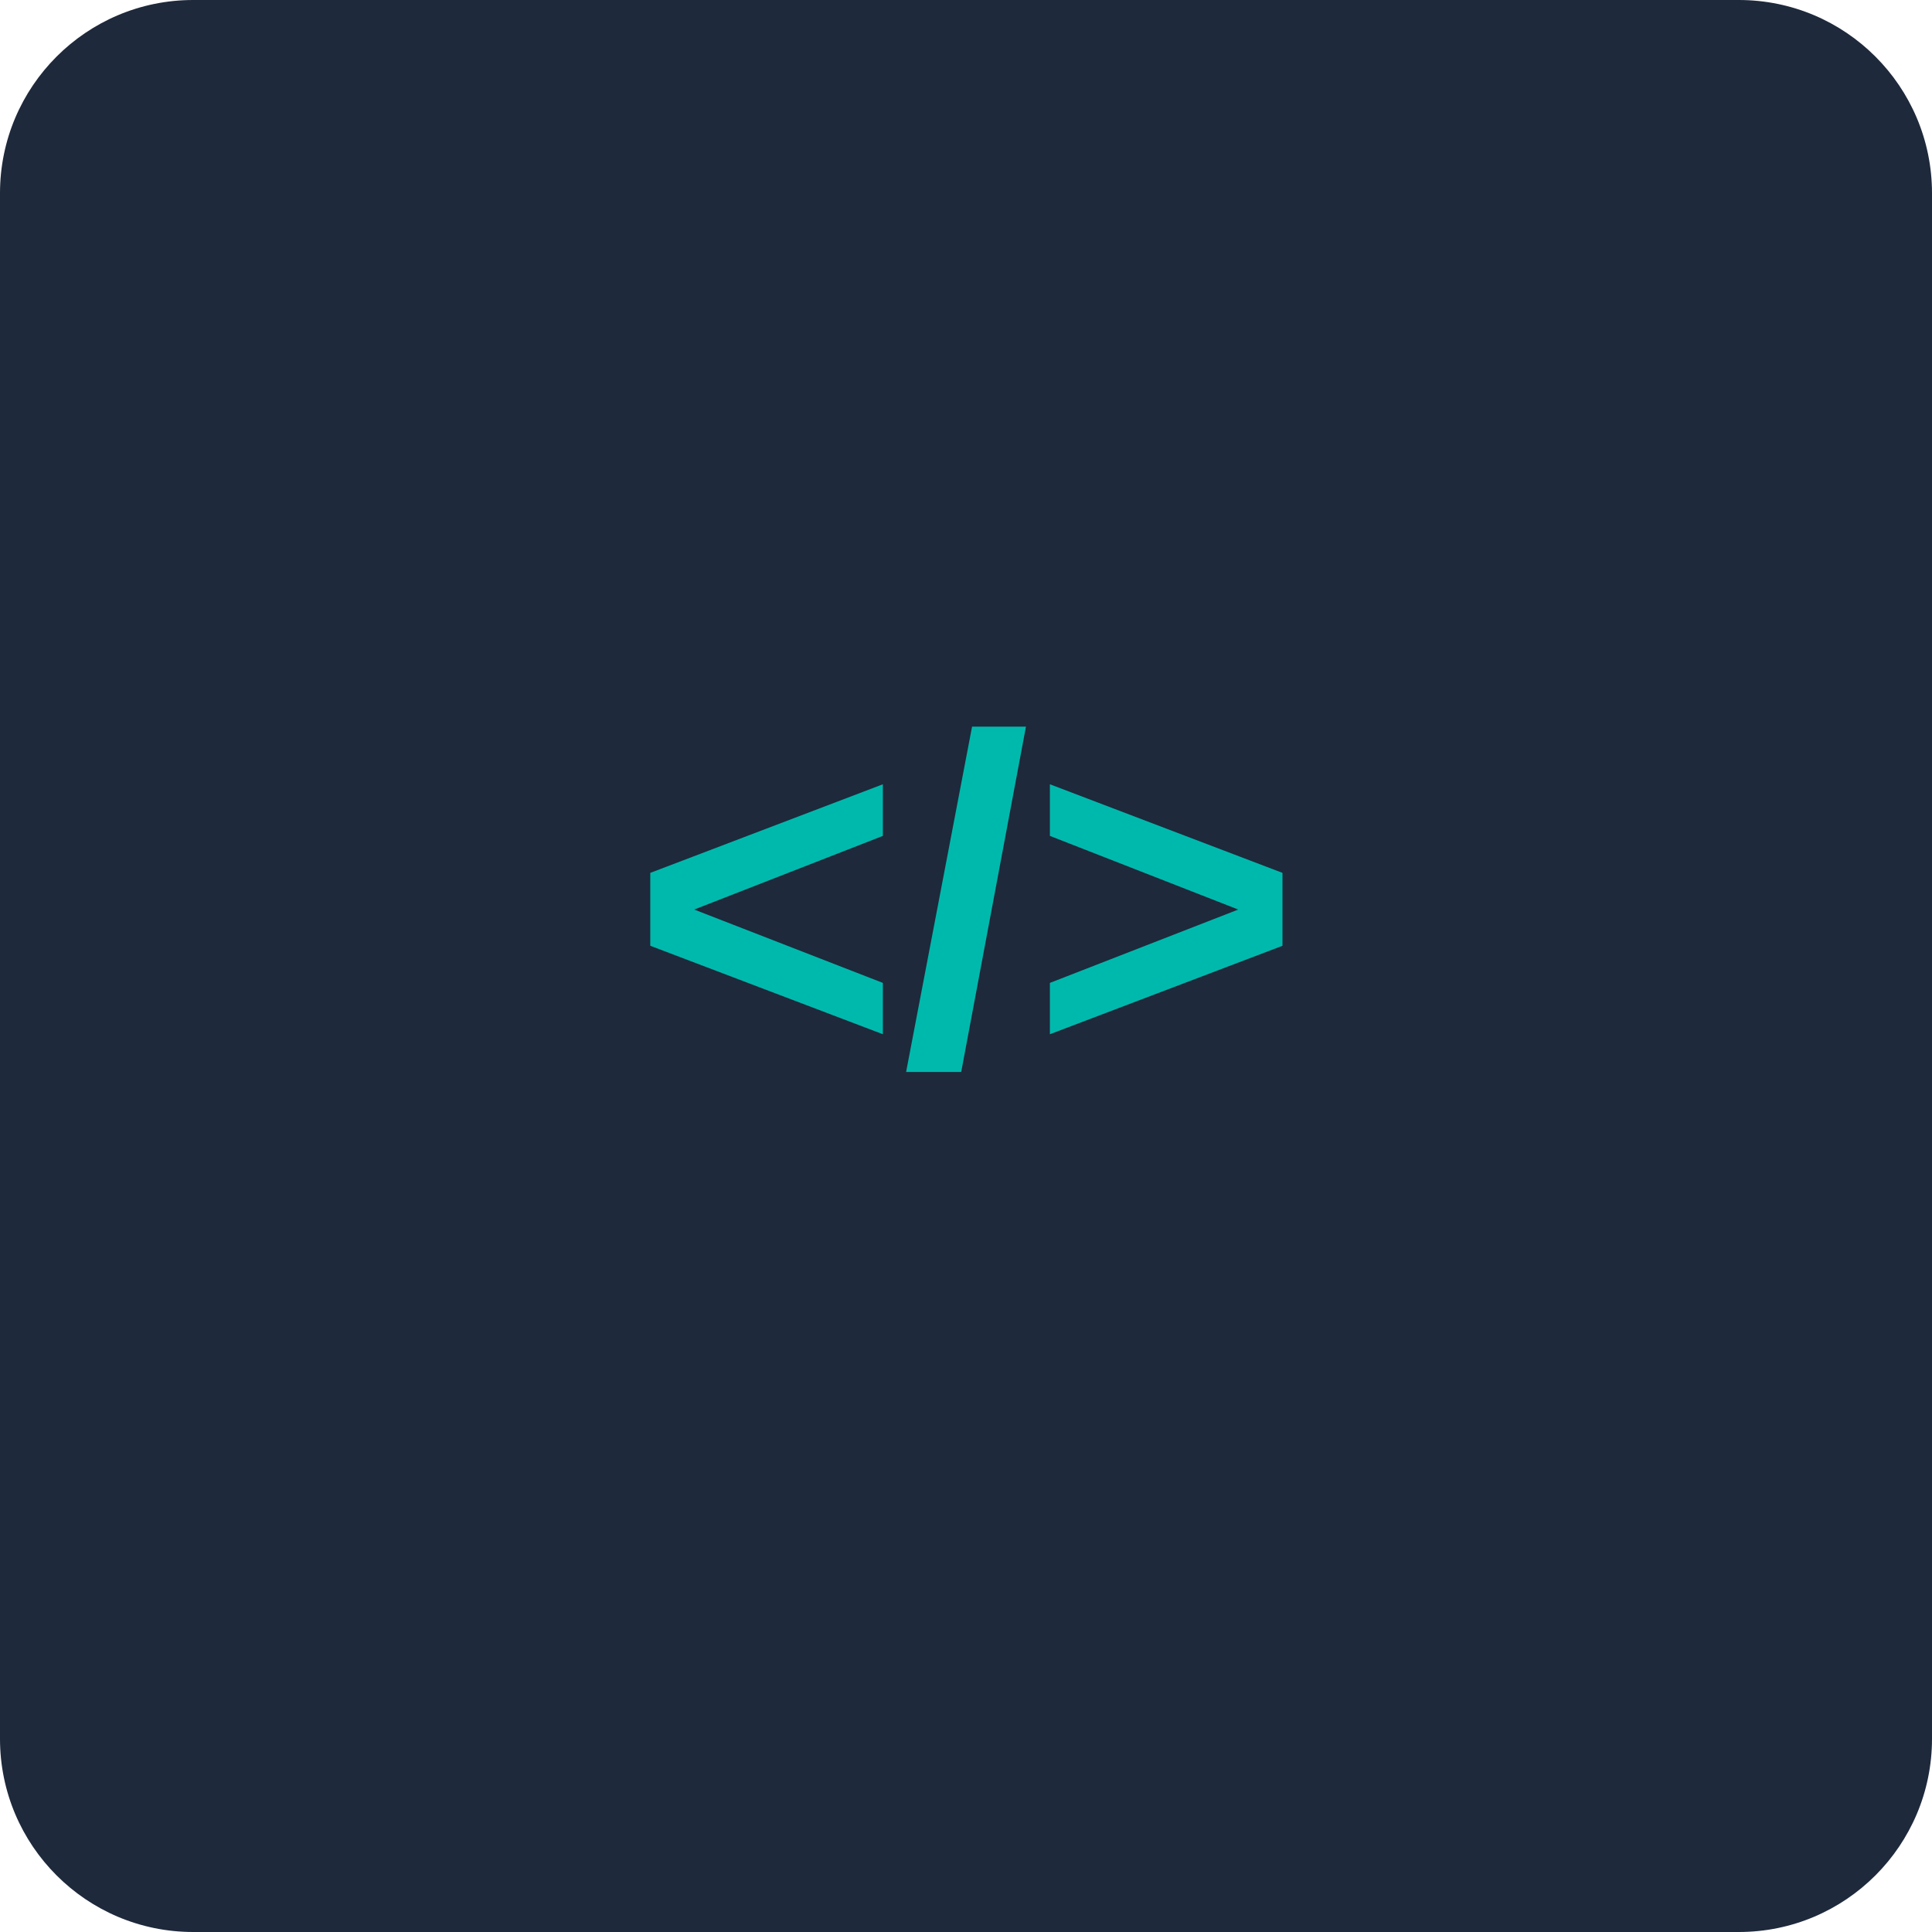
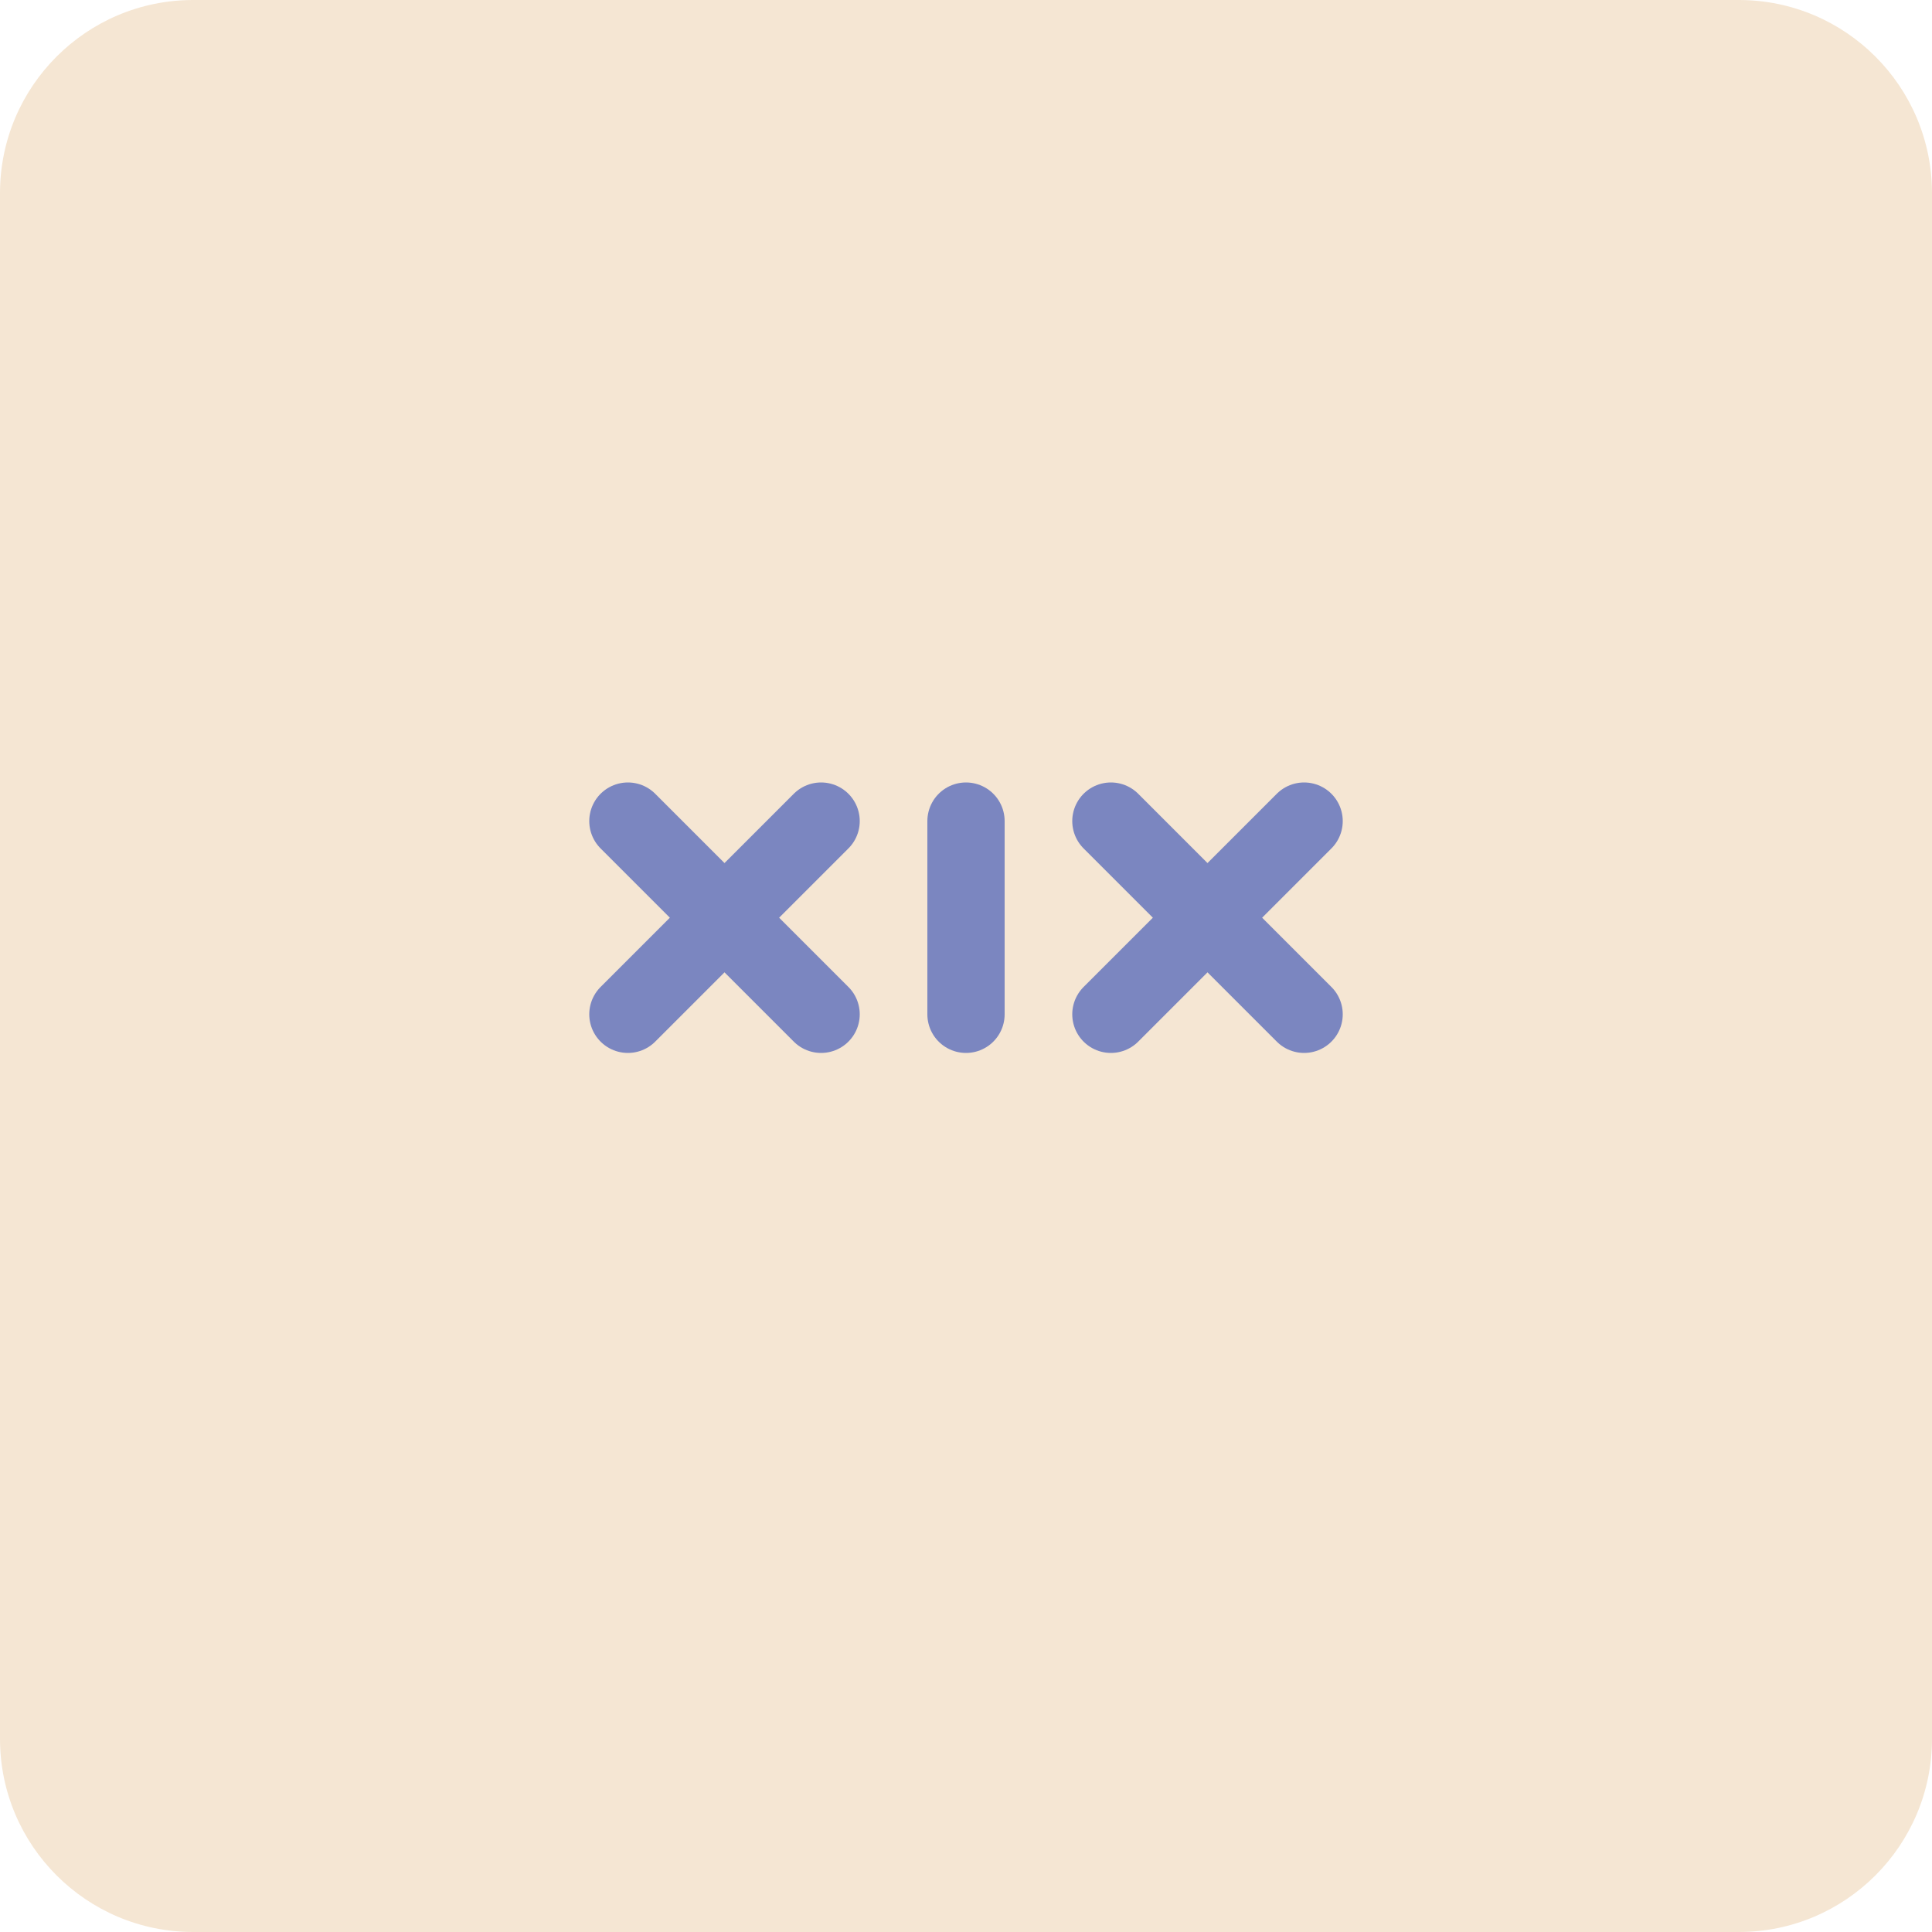
<svg xmlns="http://www.w3.org/2000/svg" width="200" height="200" viewBox="0 0 200 200" fill="none">
-   <rect width="200" height="200" rx="20" fill="#1E293B" />
-   <text x="100" y="110" font-family="Arial, sans-serif" font-size="48" font-weight="bold" fill="#00B9AD" text-anchor="middle">&lt;/&gt;</text>
+   <rect width="200" height="200" rx="20" fill="#F5E6D3" />
+   <g transform="translate(50, 70)">
+     <path d="M15 15 L35 35 M35 15 L15 35" stroke="#7B86C0" stroke-width="8" stroke-linecap="round" />
+     <line x1="50" y1="15" x2="50" y2="35" stroke="#7B86C0" stroke-width="8" stroke-linecap="round" />
+     <path d="M65 15 L85 35 M85 15 L65 35" stroke="#7B86C0" stroke-width="8" stroke-linecap="round" />
+   </g>
</svg>
